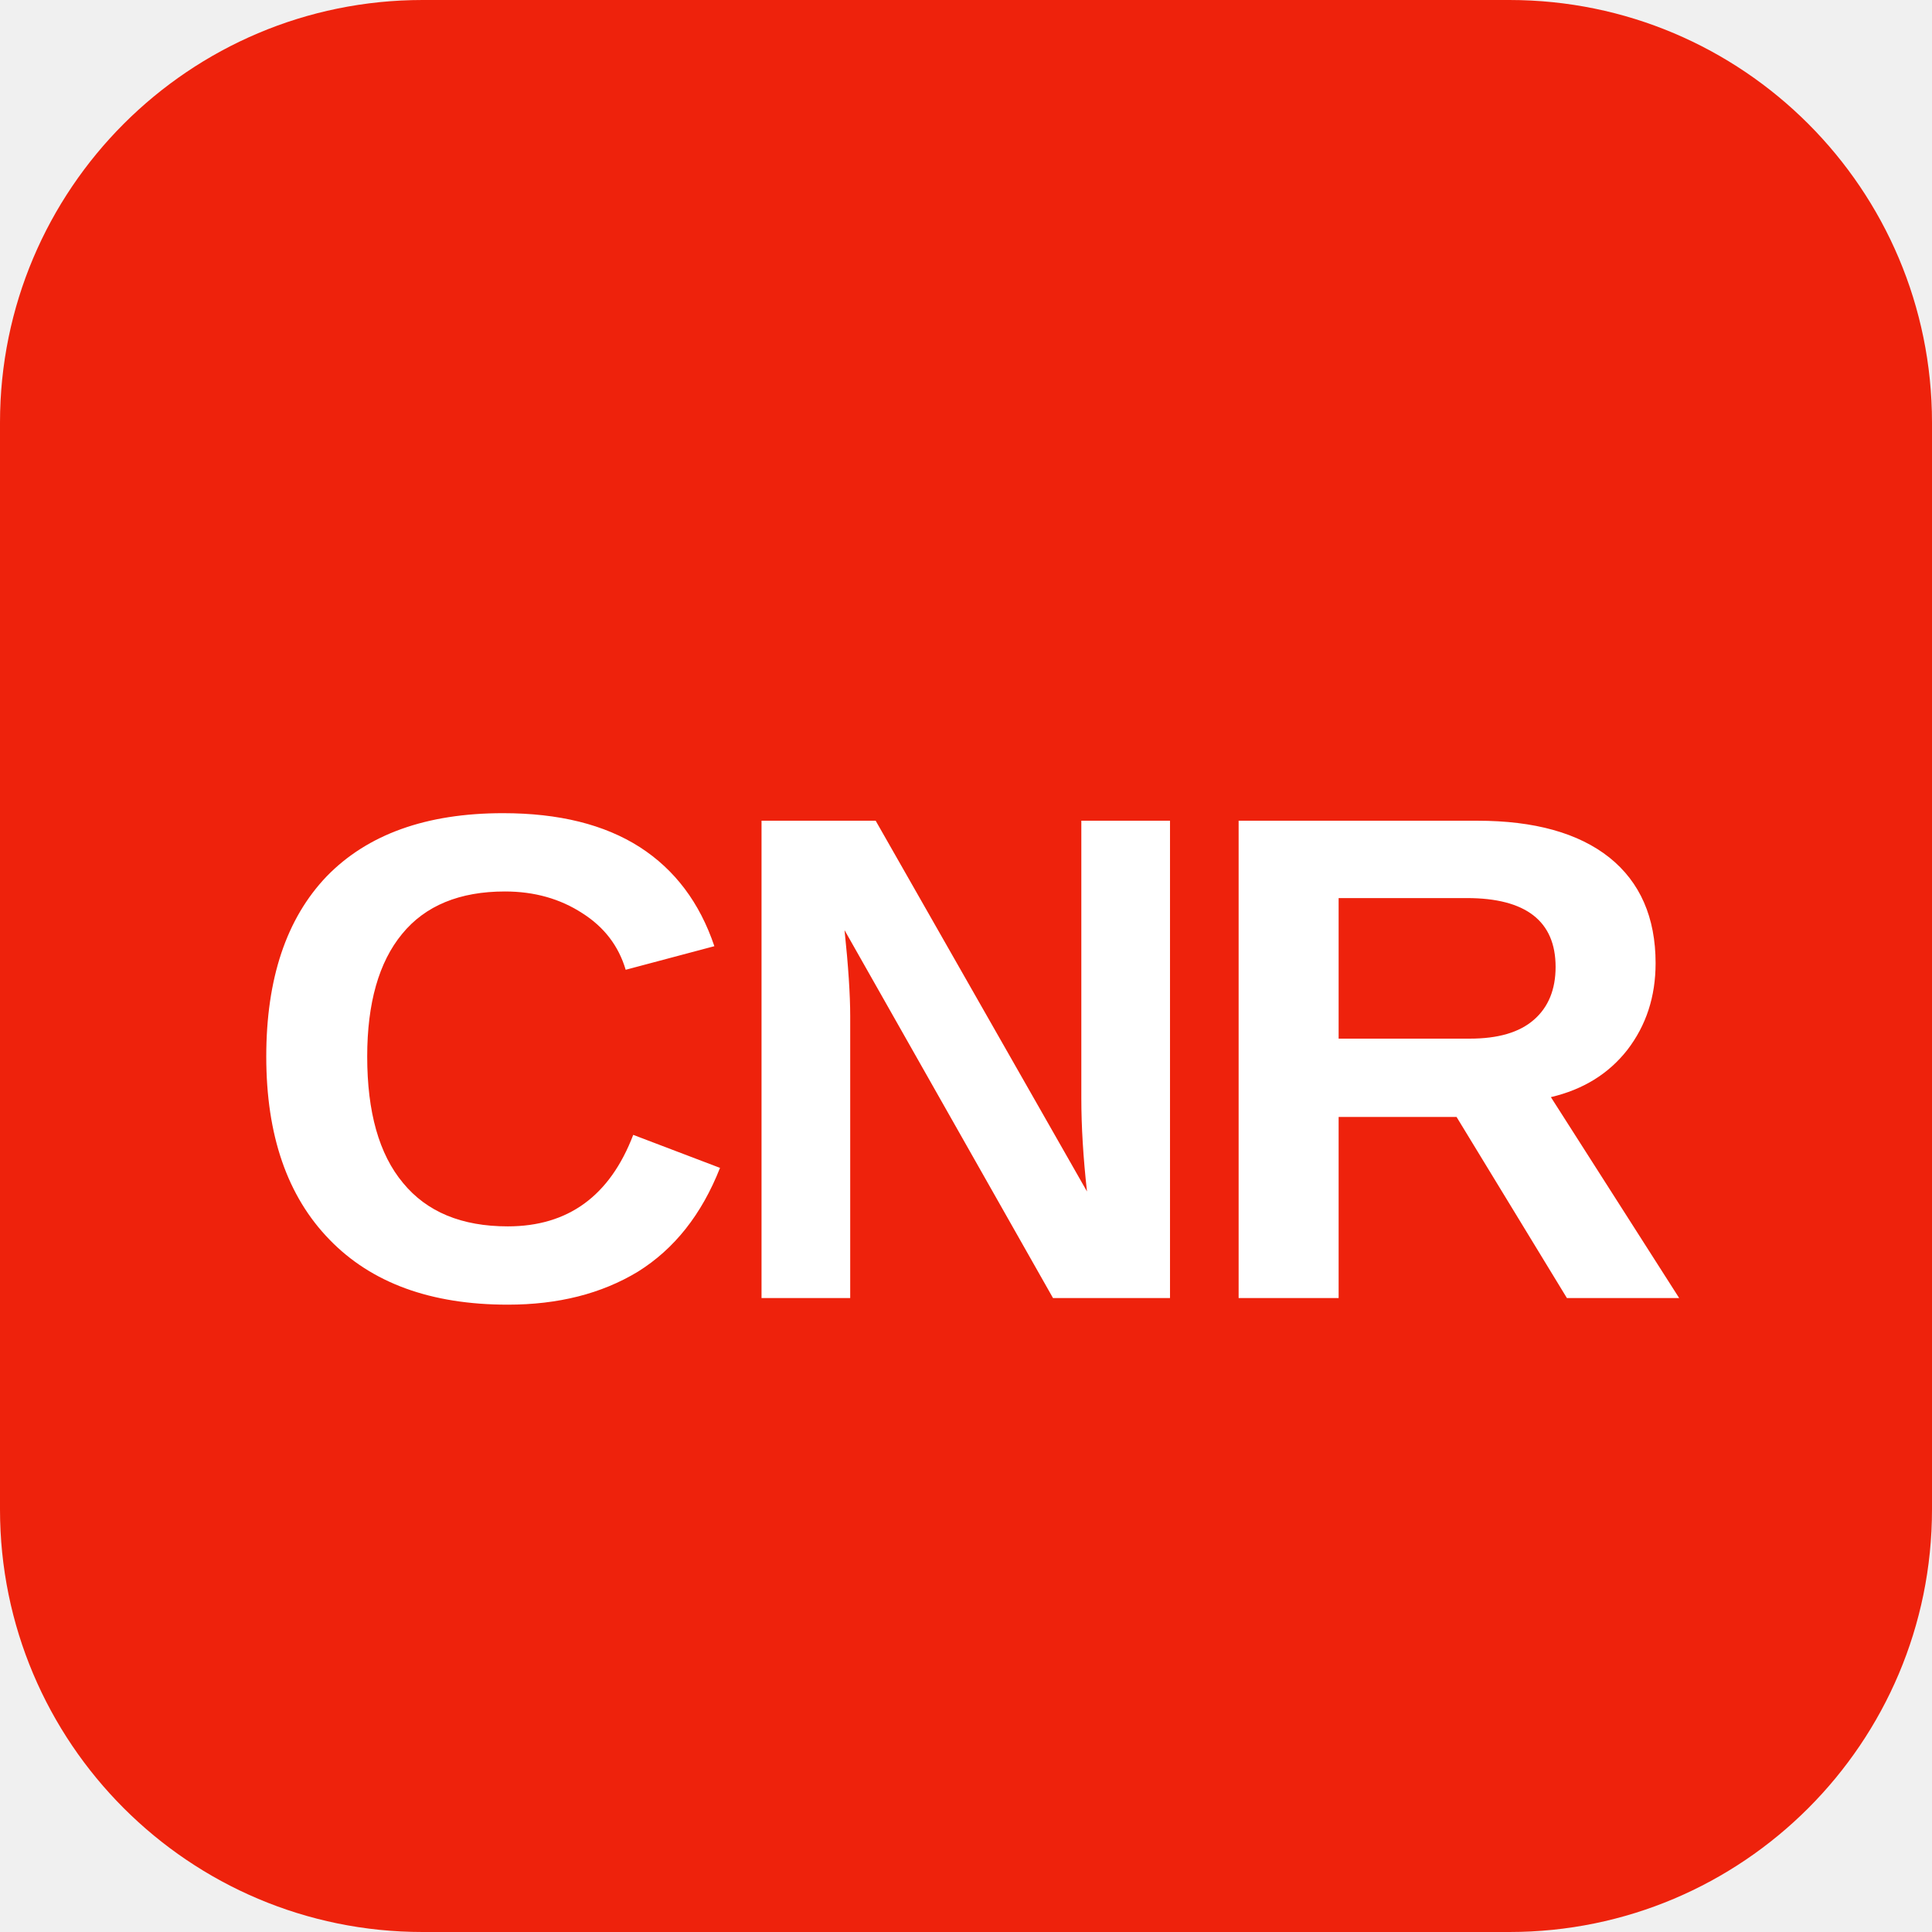
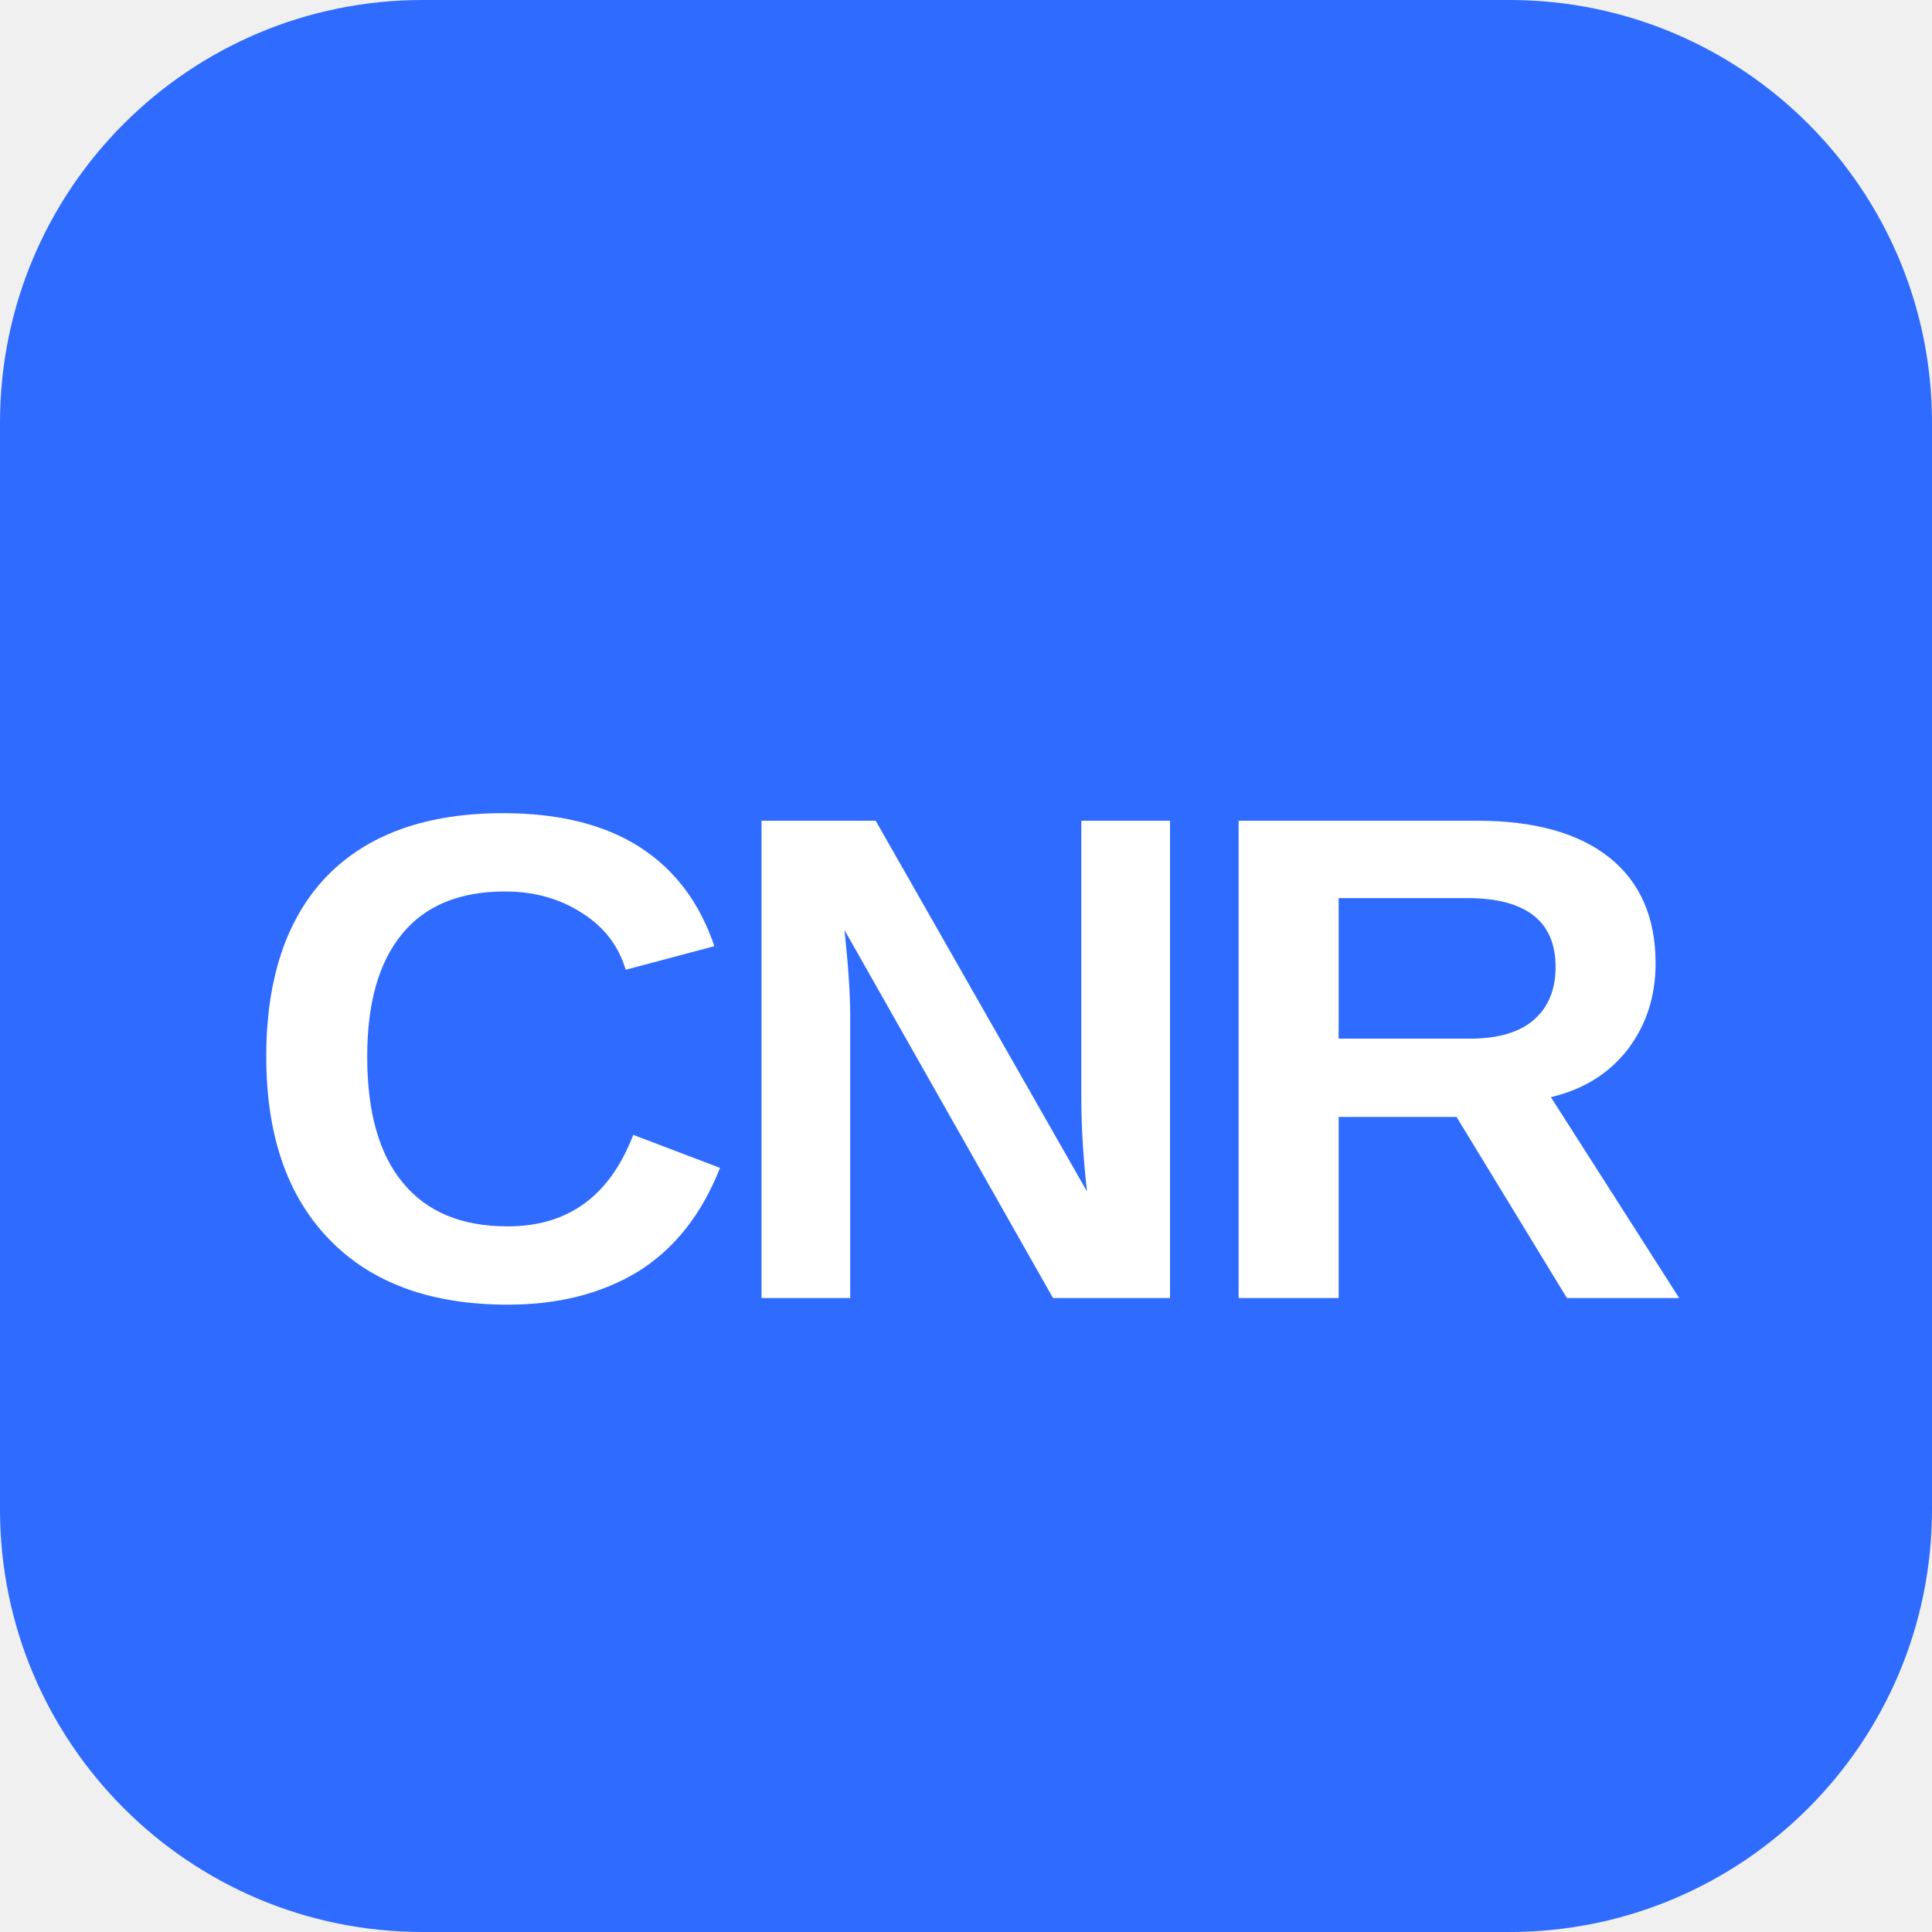
<svg xmlns="http://www.w3.org/2000/svg" viewBox="0 0 32 32">
-   <rect width="32" height="32" rx="7" fill="#EE220C" />
+   <rect width="32" height="32" rx="7" fill="#2f6bff" />
  <text x="16" y="21.5" text-anchor="middle" font-family="'Arial Black', Arial, Helvetica, sans-serif" font-weight="900" font-size="11.5" letter-spacing="-0.4" fill="#fff">CNR</text>
</svg>
